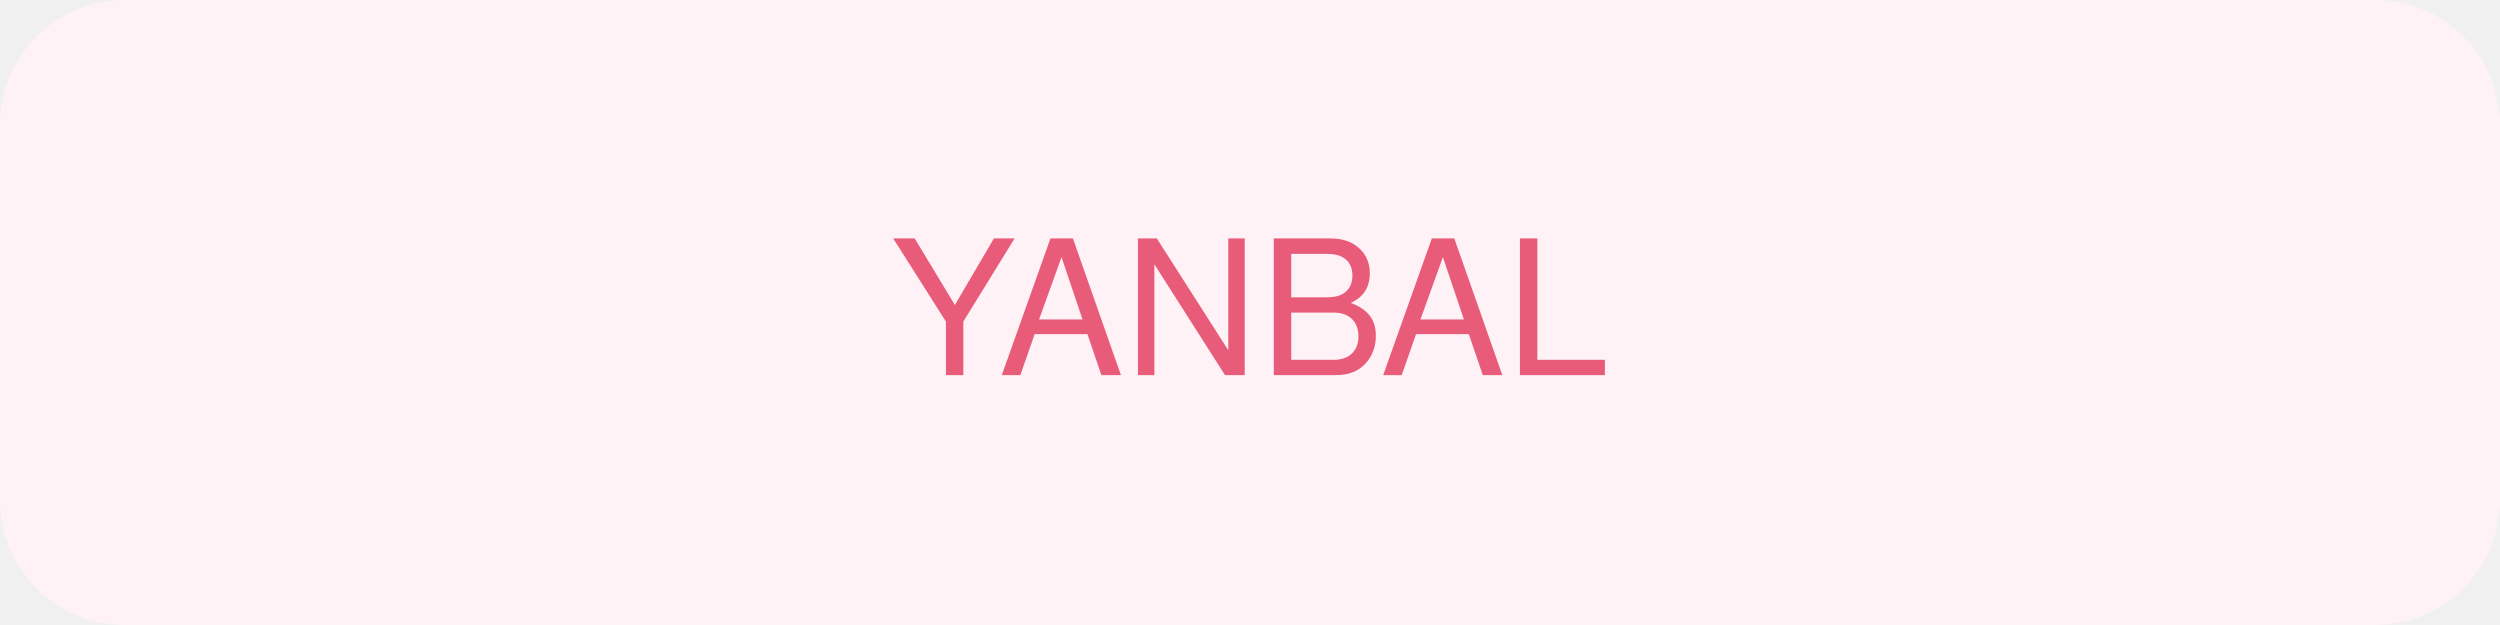
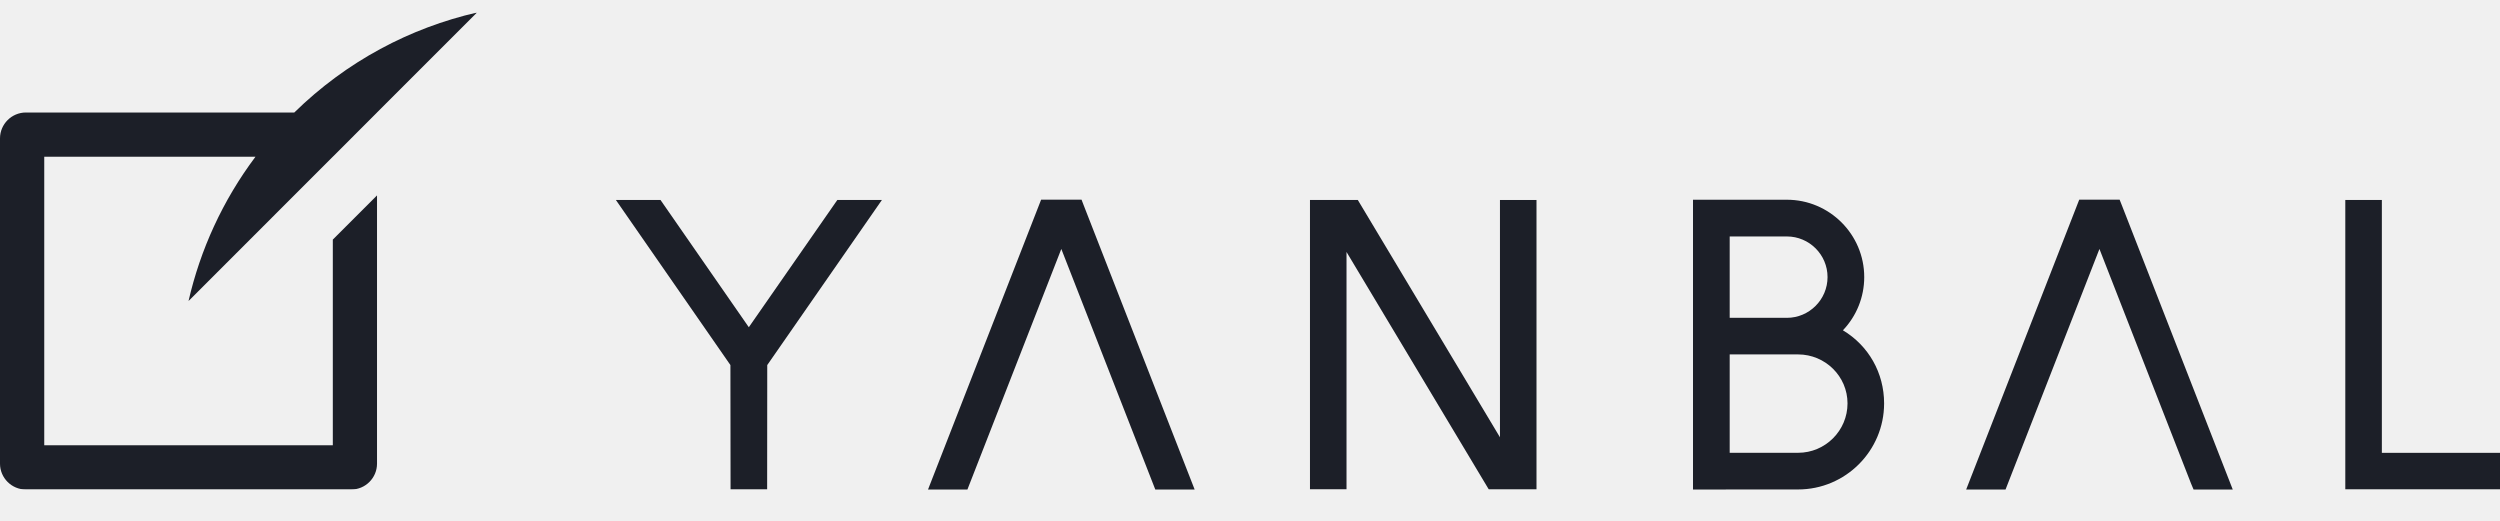
- <svg xmlns="http://www.w3.org/2000/svg" width="240" height="60" viewBox="0 0 240 60">
-   <rect width="240" height="60" rx="12" fill="#FFF2F6" />
-   <text x="50%" y="50%" dominant-baseline="middle" text-anchor="middle" fill="#E85C7A" font-family="Helvetica, Arial, sans-serif" font-size="18">YANBAL</text>
+ <svg xmlns="http://www.w3.org/2000/svg" xmlns:xlink="http://www.w3.org/1999/xlink" width="120px" height="25px" viewBox="0 0 120 25" version="1.1">
+   <defs>
+     <filter color-interpolation-filters="auto" id="filter-1">
+       <feColorMatrix in="SourceGraphic" type="matrix" values="0 0 0 0 0.11 0 0 0 0 0.122 0 0 0 0 0.157 0 0 0 1 0" />
+     </filter>
+     <polygon id="path-2" points="0.368 0.494 7.8 0.494 7.8 14.4 0.368 14.4" />
+     <polygon id="path-4" points="0.472 0.493 11.362 0.493 11.362 14.4 0.472 14.4" />
+     <polygon id="path-6" points="0.157 0.494 12.937 0.494 12.937 14.4 0.157 14.4" />
+     <polygon id="path-8" points="0 0.503 22.897 0.503 22.897 23.4 0 23.4" />
+   </defs>
+   <g id="UI" stroke="none" stroke-width="1" fill="none" fill-rule="evenodd">
+     <g id="Redirect-v01" transform="translate(-642, -20)">
+       <g id="header" transform="translate(0, 0)">
+         <g id="Group-19" transform="translate(642, 20)" filter="url(#filter-1)">
+           <g>
+             <path d="M85.77,15.256 L83.025,15.256 L83.025,11.352 L85.77,11.35 C86.845,11.35 87.722,12.225 87.722,13.3 C87.722,14.378 86.845,15.256 85.77,15.256 L85.77,15.256 Z M83.025,17.012 L86.307,17.012 C87.616,17.012 88.681,18.067 88.681,19.363 C88.681,20.669 87.616,21.734 86.308,21.734 L83.025,21.734 L83.025,17.012 Z M88.46,15.854 C89.116,15.166 89.483,14.258 89.483,13.3 C89.483,11.253 87.816,9.587 85.769,9.587 L81.264,9.587 L81.264,23.497 L86.307,23.494 C88.584,23.494 90.437,21.641 90.437,19.363 C90.437,17.897 89.691,16.592 88.46,15.854 L88.46,15.854 Z" id="Fill-1" fill="#1B1F28" />
+             <g id="Group-5" transform="translate(112.2, 9.09726)">
+               <mask id="mask-3" fill="white">
+                 <use xlink:href="#path-2" />
+               </mask>
+               <g id="Clip-4" />
+               <polygon id="Fill-3" fill="#1B1F28" mask="url(#mask-3)" points="2.129 12.639 2.129 0.494 0.368 0.494 0.368 14.4 7.8 14.4 7.8 12.639" />
+             </g>
+             <g id="Group-8" transform="translate(62.4, 9.09726)">
+               <mask id="mask-5" fill="white">
+                 <use xlink:href="#path-4" />
+               </mask>
+               <g id="Clip-7" />
+               <polygon id="Fill-6" fill="#1B1F28" mask="url(#mask-5)" points="9.598 0.499 9.598 11.892 2.77 0.493 0.472 0.493 0.472 14.397 2.233 14.397 2.233 2.998 9.065 14.4 11.362 14.4 11.362 0.499" />
+             </g>
+             <polygon id="Fill-9" fill="#1B1F28" points="52.028 9.881 51.914 9.584 49.974 9.584 44.545 23.497 46.436 23.497 50.943 11.95 55.454 23.497 57.343 23.497" />
+             <g id="Group-13" transform="translate(29.4, 9.09726)">
+               <mask id="mask-7" fill="white">
+                 <use xlink:href="#path-6" />
+               </mask>
+               <g id="Clip-12" />
+               <polygon id="Fill-11" fill="#1B1F28" mask="url(#mask-7)" points="10.797 0.494 6.543 6.61 2.299 0.494 0.157 0.494 5.66 8.426 5.667 14.4 7.423 14.4 7.428 8.426 12.937 0.494" />
+             </g>
+             <polygon id="Fill-14" fill="#1B1F28" points="101.859 9.879 101.742 9.584 99.803 9.584 94.376 23.497 96.266 23.497 100.773 11.95 105.171 23.212 105.291 23.497 107.172 23.497" />
+             <g id="Group-18" transform="translate(0, 0.09726)">
+               <mask id="mask-9" fill="white">
+                 <use xlink:href="#path-8" />
+               </mask>
+               <g id="Clip-17" />
+               <path d="M15.974,7.426 L15.975,7.426 L18.097,5.303 L18.095,5.303 L22.897,0.503 C19.693,1.24 16.642,2.838 14.126,5.303 L1.243,5.303 C0.559,5.303 0,5.861 0,6.547 L0,22.158 C0,22.843 0.559,23.4 1.243,23.4 L16.855,23.4 C17.539,23.4 18.097,22.843 18.097,22.158 L18.097,9.282 L15.975,11.403 L15.975,21.277 L2.124,21.277 L2.124,7.426 L12.263,7.426 C10.685,9.529 9.613,11.895 9.049,14.352 L15.974,7.426 Z" id="Fill-16" fill="#1B1F28" mask="url(#mask-9)" />
+             </g>
+           </g>
+         </g>
+       </g>
+     </g>
+   </g>
</svg>
